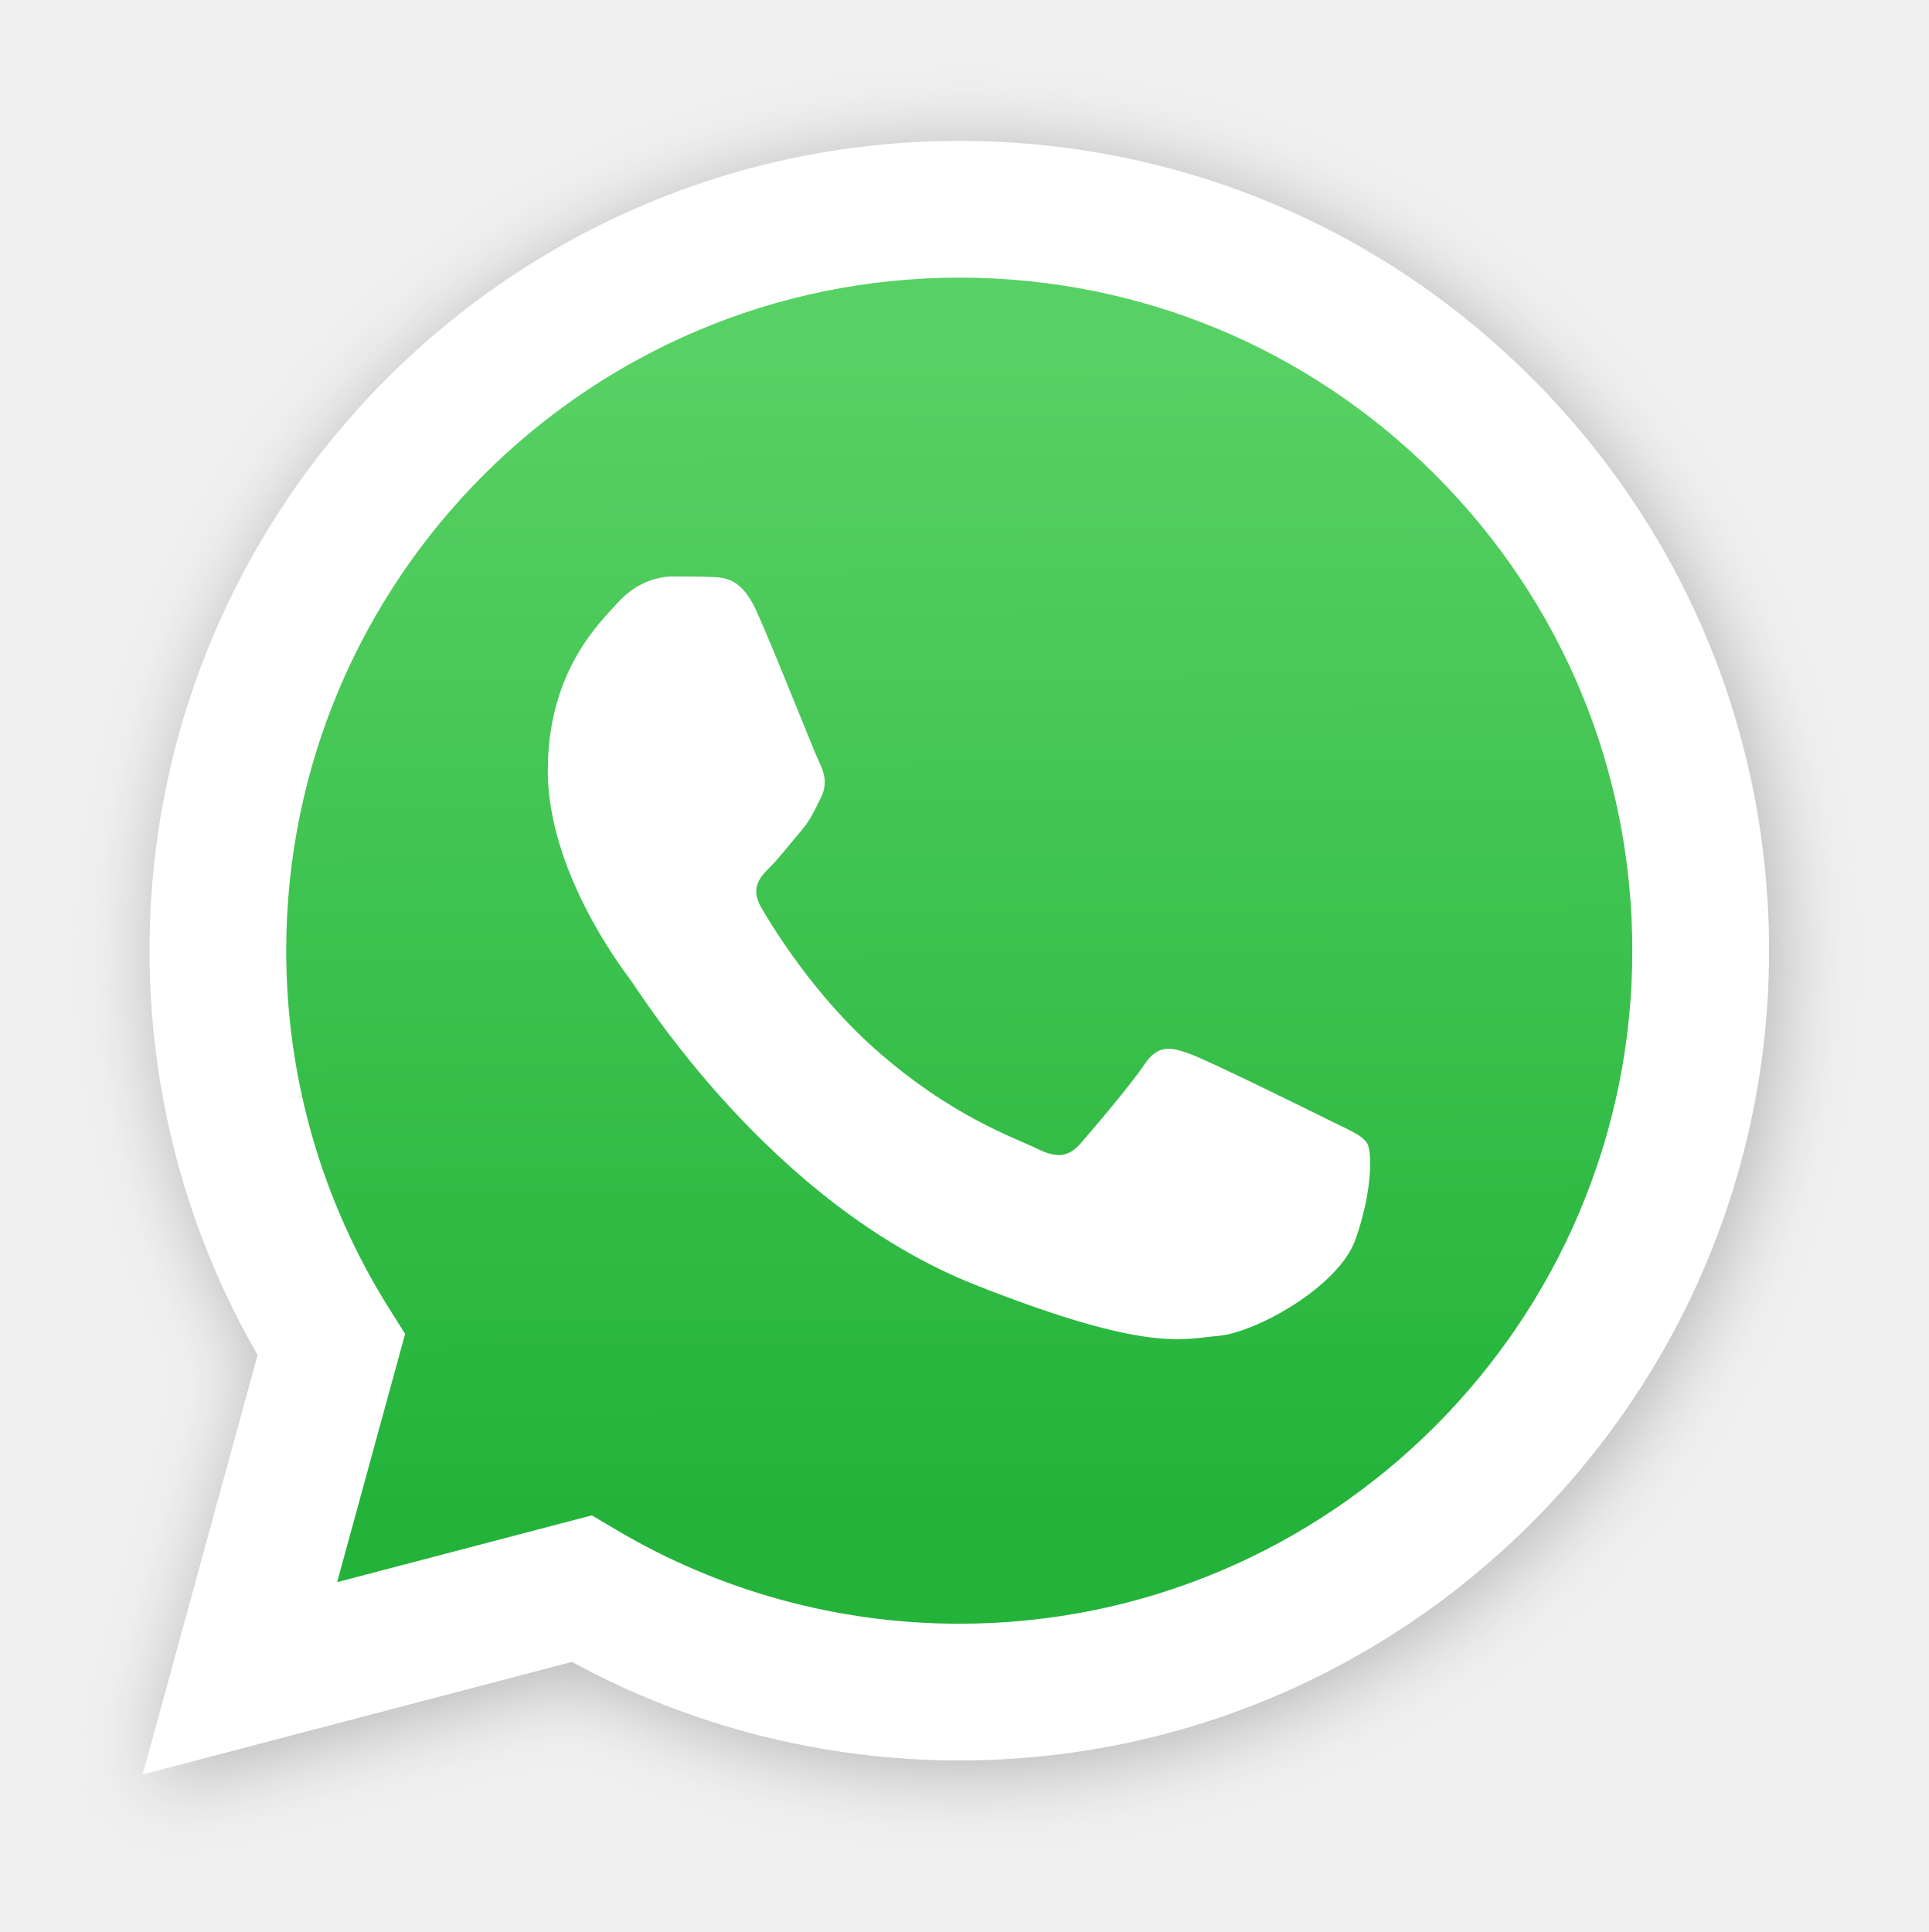
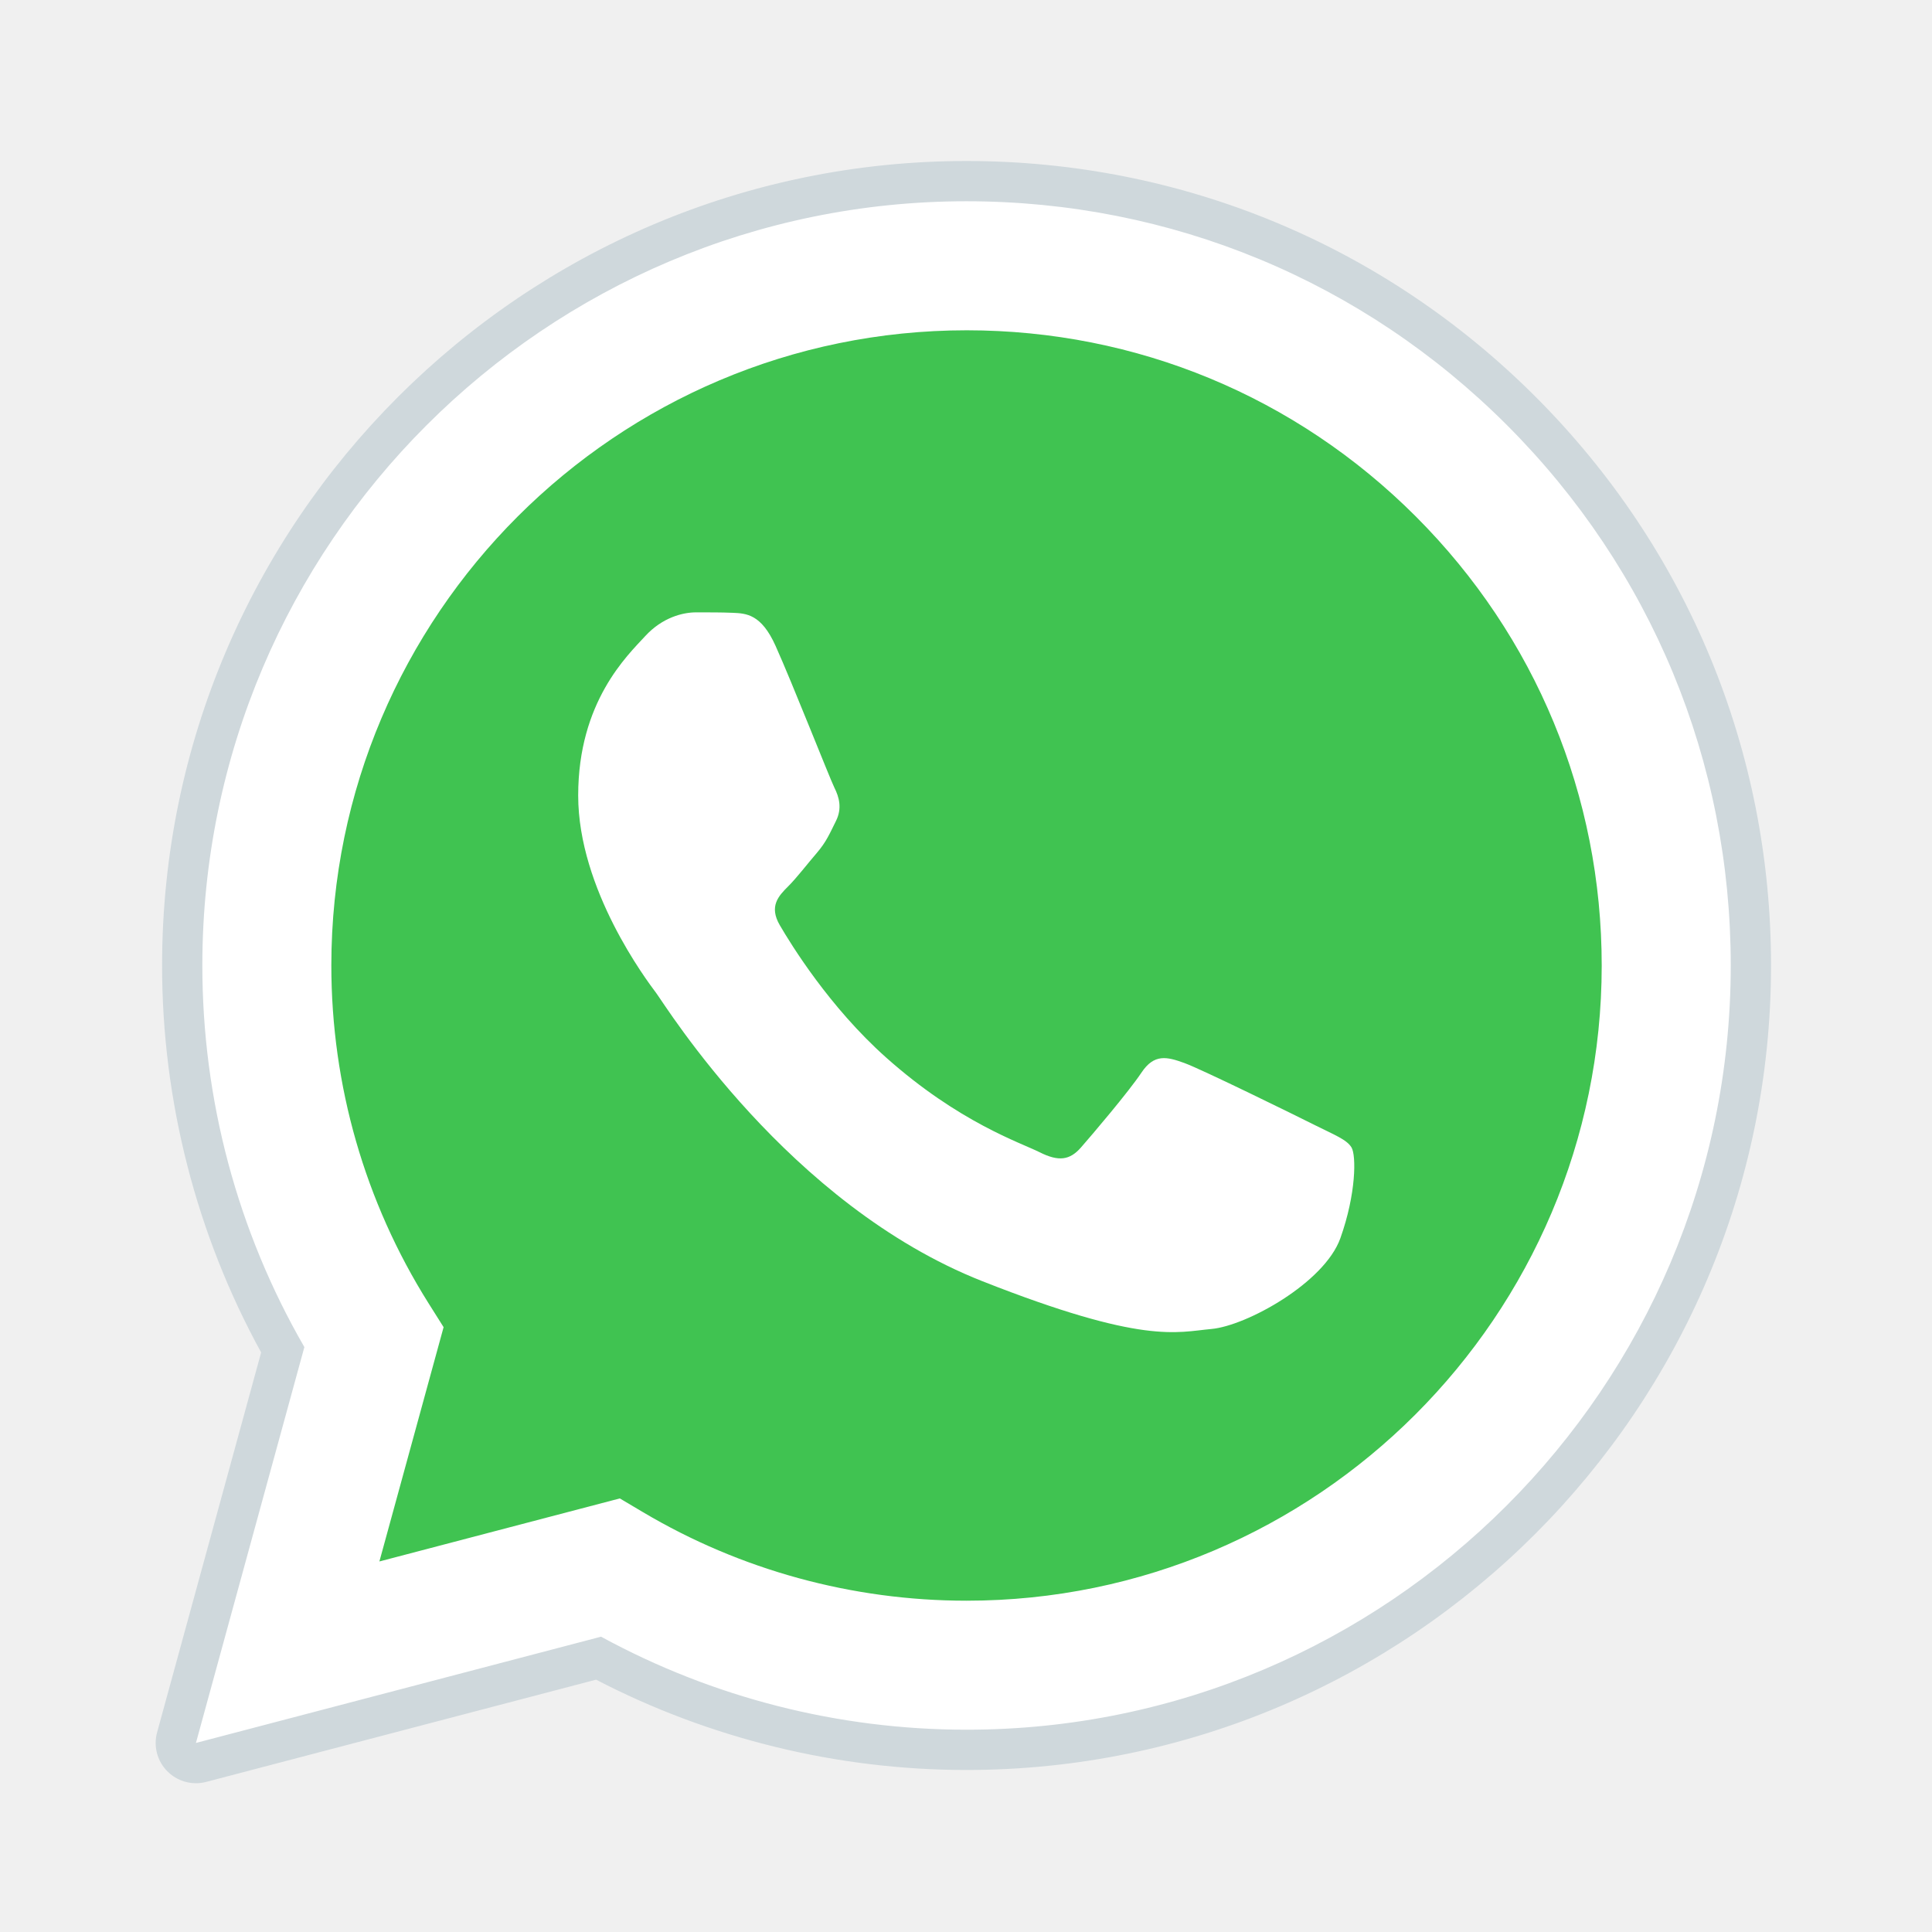
- <svg xmlns="http://www.w3.org/2000/svg" xmlns:xlink="http://www.w3.org/1999/xlink" width="662.234" height="663.504" viewBox="0 0 175.216 175.552" version="1.1" id="svg8">
-   <defs id="defs2">
-     <filter style="color-interpolation-filters:sRGB" id="filter1769" x="-0.057" width="1.115" y="-0.057" height="1.114">
-       <feGaussianBlur stdDeviation="3.531" id="feGaussianBlur1771" />
-     </filter>
-     <linearGradient gradientTransform="matrix(0,-143.2962,143.2962,0,-40.01519,153.531)" y2="0" x2="1" y1="0" x1="-1.11277e-07" gradientUnits="userSpaceOnUse" id="linear0">
-       <stop id="stop64" style="stop-color:rgb(12.549%,69.019%,21.96%);stop-opacity:1;" offset="0" />
-       <stop id="stop66" style="stop-color:rgb(12.646%,69.077%,22.037%);stop-opacity:1;" offset="0.008" />
-       <stop id="stop68" style="stop-color:rgb(12.842%,69.193%,22.189%);stop-opacity:1;" offset="0.016" />
-       <stop id="stop70" style="stop-color:rgb(13.039%,69.31%,22.343%);stop-opacity:1;" offset="0.023" />
-       <stop id="stop72" style="stop-color:rgb(13.234%,69.426%,22.496%);stop-opacity:1;" offset="0.031" />
-       <stop id="stop74" style="stop-color:rgb(13.431%,69.542%,22.649%);stop-opacity:1;" offset="0.039" />
-       <stop id="stop76" style="stop-color:rgb(13.626%,69.659%,22.803%);stop-opacity:1;" offset="0.047" />
-       <stop id="stop78" style="stop-color:rgb(13.823%,69.775%,22.955%);stop-opacity:1;" offset="0.055" />
-       <stop id="stop80" style="stop-color:rgb(14.018%,69.891%,23.108%);stop-opacity:1;" offset="0.062" />
-       <stop id="stop82" style="stop-color:rgb(14.215%,70.009%,23.262%);stop-opacity:1;" offset="0.07" />
-       <stop id="stop84" style="stop-color:rgb(14.41%,70.125%,23.415%);stop-opacity:1;" offset="0.078" />
-       <stop id="stop86" style="stop-color:rgb(14.607%,70.241%,23.569%);stop-opacity:1;" offset="0.086" />
-       <stop id="stop88" style="stop-color:rgb(14.803%,70.357%,23.721%);stop-opacity:1;" offset="0.094" />
-       <stop id="stop90" style="stop-color:rgb(14.999%,70.474%,23.874%);stop-opacity:1;" offset="0.102" />
-       <stop id="stop92" style="stop-color:rgb(15.195%,70.59%,24.028%);stop-opacity:1;" offset="0.109" />
-       <stop id="stop94" style="stop-color:rgb(15.392%,70.706%,24.181%);stop-opacity:1;" offset="0.117" />
-       <stop id="stop96" style="stop-color:rgb(15.587%,70.824%,24.335%);stop-opacity:1;" offset="0.125" />
-       <stop id="stop98" style="stop-color:rgb(15.784%,70.94%,24.487%);stop-opacity:1;" offset="0.133" />
-       <stop id="stop100" style="stop-color:rgb(15.979%,71.056%,24.64%);stop-opacity:1;" offset="0.141" />
-       <stop id="stop102" style="stop-color:rgb(16.176%,71.173%,24.794%);stop-opacity:1;" offset="0.148" />
-       <stop id="stop104" style="stop-color:rgb(16.371%,71.289%,24.947%);stop-opacity:1;" offset="0.156" />
-       <stop id="stop106" style="stop-color:rgb(16.568%,71.405%,25.101%);stop-opacity:1;" offset="0.164" />
-       <stop id="stop108" style="stop-color:rgb(16.763%,71.521%,25.253%);stop-opacity:1;" offset="0.172" />
-       <stop id="stop110" style="stop-color:rgb(16.96%,71.638%,25.406%);stop-opacity:1;" offset="0.18" />
-       <stop id="stop112" style="stop-color:rgb(17.155%,71.754%,25.56%);stop-opacity:1;" offset="0.188" />
-       <stop id="stop114" style="stop-color:rgb(17.352%,71.87%,25.713%);stop-opacity:1;" offset="0.195" />
-       <stop id="stop116" style="stop-color:rgb(17.548%,71.988%,25.867%);stop-opacity:1;" offset="0.203" />
-       <stop id="stop118" style="stop-color:rgb(17.744%,72.104%,26.019%);stop-opacity:1;" offset="0.211" />
-       <stop id="stop120" style="stop-color:rgb(17.94%,72.22%,26.172%);stop-opacity:1;" offset="0.219" />
-       <stop id="stop122" style="stop-color:rgb(18.137%,72.337%,26.326%);stop-opacity:1;" offset="0.227" />
-       <stop id="stop124" style="stop-color:rgb(18.332%,72.453%,26.479%);stop-opacity:1;" offset="0.234" />
-       <stop id="stop126" style="stop-color:rgb(18.529%,72.569%,26.631%);stop-opacity:1;" offset="0.242" />
-       <stop id="stop128" style="stop-color:rgb(18.724%,72.685%,26.785%);stop-opacity:1;" offset="0.25" />
-       <stop id="stop130" style="stop-color:rgb(18.921%,72.803%,26.938%);stop-opacity:1;" offset="0.258" />
-       <stop id="stop132" style="stop-color:rgb(19.116%,72.919%,27.092%);stop-opacity:1;" offset="0.266" />
-       <stop id="stop134" style="stop-color:rgb(19.313%,73.035%,27.245%);stop-opacity:1;" offset="0.273" />
-       <stop id="stop136" style="stop-color:rgb(19.508%,73.152%,27.397%);stop-opacity:1;" offset="0.281" />
-       <stop id="stop138" style="stop-color:rgb(19.705%,73.268%,27.551%);stop-opacity:1;" offset="0.289" />
-       <stop id="stop140" style="stop-color:rgb(19.901%,73.384%,27.704%);stop-opacity:1;" offset="0.297" />
-       <stop id="stop142" style="stop-color:rgb(20.097%,73.502%,27.858%);stop-opacity:1;" offset="0.305" />
-       <stop id="stop144" style="stop-color:rgb(20.293%,73.618%,28.011%);stop-opacity:1;" offset="0.312" />
-       <stop id="stop146" style="stop-color:rgb(20.49%,73.734%,28.163%);stop-opacity:1;" offset="0.32" />
-       <stop id="stop148" style="stop-color:rgb(20.685%,73.849%,28.317%);stop-opacity:1;" offset="0.328" />
-       <stop id="stop150" style="stop-color:rgb(20.882%,73.967%,28.47%);stop-opacity:1;" offset="0.336" />
-       <stop id="stop152" style="stop-color:rgb(21.077%,74.083%,28.624%);stop-opacity:1;" offset="0.344" />
-       <stop id="stop154" style="stop-color:rgb(21.274%,74.199%,28.777%);stop-opacity:1;" offset="0.352" />
-       <stop id="stop156" style="stop-color:rgb(21.469%,74.316%,28.929%);stop-opacity:1;" offset="0.359" />
-       <stop id="stop158" style="stop-color:rgb(21.666%,74.432%,29.083%);stop-opacity:1;" offset="0.367" />
-       <stop id="stop160" style="stop-color:rgb(21.861%,74.548%,29.236%);stop-opacity:1;" offset="0.375" />
-       <stop id="stop162" style="stop-color:rgb(22.058%,74.664%,29.39%);stop-opacity:1;" offset="0.383" />
-       <stop id="stop164" style="stop-color:rgb(22.253%,74.782%,29.543%);stop-opacity:1;" offset="0.391" />
-       <stop id="stop166" style="stop-color:rgb(22.45%,74.898%,29.695%);stop-opacity:1;" offset="0.398" />
-       <stop id="stop168" style="stop-color:rgb(22.646%,75.014%,29.849%);stop-opacity:1;" offset="0.406" />
-       <stop id="stop170" style="stop-color:rgb(22.842%,75.131%,30.002%);stop-opacity:1;" offset="0.414" />
-       <stop id="stop172" style="stop-color:rgb(23.038%,75.247%,30.156%);stop-opacity:1;" offset="0.422" />
-       <stop id="stop174" style="stop-color:rgb(23.235%,75.363%,30.309%);stop-opacity:1;" offset="0.43" />
-       <stop id="stop176" style="stop-color:rgb(23.43%,75.481%,30.461%);stop-opacity:1;" offset="0.438" />
-       <stop id="stop178" style="stop-color:rgb(23.627%,75.597%,30.615%);stop-opacity:1;" offset="0.445" />
-       <stop id="stop180" style="stop-color:rgb(23.822%,75.713%,30.768%);stop-opacity:1;" offset="0.453" />
-       <stop id="stop182" style="stop-color:rgb(24.019%,75.829%,30.92%);stop-opacity:1;" offset="0.461" />
-       <stop id="stop184" style="stop-color:rgb(24.214%,75.946%,31.075%);stop-opacity:1;" offset="0.469" />
-       <stop id="stop186" style="stop-color:rgb(24.411%,76.062%,31.227%);stop-opacity:1;" offset="0.477" />
-       <stop id="stop188" style="stop-color:rgb(24.606%,76.178%,31.381%);stop-opacity:1;" offset="0.484" />
-       <stop id="stop190" style="stop-color:rgb(24.803%,76.295%,31.534%);stop-opacity:1;" offset="0.492" />
-       <stop id="stop192" style="stop-color:rgb(24.998%,76.411%,31.686%);stop-opacity:1;" offset="0.5" />
-       <stop id="stop194" style="stop-color:rgb(25.195%,76.527%,31.841%);stop-opacity:1;" offset="0.508" />
-       <stop id="stop196" style="stop-color:rgb(25.391%,76.645%,31.993%);stop-opacity:1;" offset="0.516" />
-       <stop id="stop198" style="stop-color:rgb(25.587%,76.761%,32.147%);stop-opacity:1;" offset="0.523" />
-       <stop id="stop200" style="stop-color:rgb(25.783%,76.877%,32.3%);stop-opacity:1;" offset="0.531" />
-       <stop id="stop202" style="stop-color:rgb(25.98%,76.993%,32.452%);stop-opacity:1;" offset="0.539" />
-       <stop id="stop204" style="stop-color:rgb(26.175%,77.11%,32.607%);stop-opacity:1;" offset="0.547" />
-       <stop id="stop206" style="stop-color:rgb(26.372%,77.226%,32.759%);stop-opacity:1;" offset="0.555" />
-       <stop id="stop208" style="stop-color:rgb(26.567%,77.342%,32.913%);stop-opacity:1;" offset="0.562" />
-       <stop id="stop210" style="stop-color:rgb(26.764%,77.46%,33.066%);stop-opacity:1;" offset="0.57" />
-       <stop id="stop212" style="stop-color:rgb(26.959%,77.576%,33.218%);stop-opacity:1;" offset="0.578" />
-       <stop id="stop214" style="stop-color:rgb(27.156%,77.692%,33.372%);stop-opacity:1;" offset="0.586" />
-       <stop id="stop216" style="stop-color:rgb(27.351%,77.809%,33.525%);stop-opacity:1;" offset="0.594" />
-       <stop id="stop218" style="stop-color:rgb(27.548%,77.925%,33.679%);stop-opacity:1;" offset="0.602" />
-       <stop id="stop220" style="stop-color:rgb(27.744%,78.041%,33.832%);stop-opacity:1;" offset="0.609" />
-       <stop id="stop222" style="stop-color:rgb(27.94%,78.157%,33.984%);stop-opacity:1;" offset="0.617" />
-       <stop id="stop224" style="stop-color:rgb(28.136%,78.275%,34.138%);stop-opacity:1;" offset="0.625" />
-       <stop id="stop226" style="stop-color:rgb(28.333%,78.391%,34.291%);stop-opacity:1;" offset="0.633" />
-       <stop id="stop228" style="stop-color:rgb(28.528%,78.506%,34.444%);stop-opacity:1;" offset="0.641" />
-       <stop id="stop230" style="stop-color:rgb(28.725%,78.624%,34.598%);stop-opacity:1;" offset="0.648" />
-       <stop id="stop232" style="stop-color:rgb(28.92%,78.74%,34.75%);stop-opacity:1;" offset="0.656" />
-       <stop id="stop234" style="stop-color:rgb(29.117%,78.856%,34.904%);stop-opacity:1;" offset="0.664" />
-       <stop id="stop236" style="stop-color:rgb(29.312%,78.973%,35.057%);stop-opacity:1;" offset="0.672" />
-       <stop id="stop238" style="stop-color:rgb(29.509%,79.089%,35.21%);stop-opacity:1;" offset="0.68" />
-       <stop id="stop240" style="stop-color:rgb(29.704%,79.205%,35.364%);stop-opacity:1;" offset="0.688" />
-       <stop id="stop242" style="stop-color:rgb(29.901%,79.321%,35.516%);stop-opacity:1;" offset="0.695" />
-       <stop id="stop244" style="stop-color:rgb(30.096%,79.439%,35.67%);stop-opacity:1;" offset="0.703" />
-       <stop id="stop246" style="stop-color:rgb(30.293%,79.555%,35.823%);stop-opacity:1;" offset="0.711" />
-       <stop id="stop248" style="stop-color:rgb(30.489%,79.671%,35.976%);stop-opacity:1;" offset="0.719" />
-       <stop id="stop250" style="stop-color:rgb(30.685%,79.788%,36.13%);stop-opacity:1;" offset="0.727" />
-       <stop id="stop252" style="stop-color:rgb(30.881%,79.904%,36.282%);stop-opacity:1;" offset="0.734" />
-       <stop id="stop254" style="stop-color:rgb(31.078%,80.02%,36.436%);stop-opacity:1;" offset="0.742" />
-       <stop id="stop256" style="stop-color:rgb(31.273%,80.138%,36.589%);stop-opacity:1;" offset="0.75" />
-       <stop id="stop258" style="stop-color:rgb(31.47%,80.254%,36.742%);stop-opacity:1;" offset="0.758" />
-       <stop id="stop260" style="stop-color:rgb(31.665%,80.37%,36.896%);stop-opacity:1;" offset="0.766" />
-       <stop id="stop262" style="stop-color:rgb(31.862%,80.486%,37.048%);stop-opacity:1;" offset="0.773" />
-       <stop id="stop264" style="stop-color:rgb(32.057%,80.603%,37.202%);stop-opacity:1;" offset="0.781" />
-       <stop id="stop266" style="stop-color:rgb(32.254%,80.719%,37.355%);stop-opacity:1;" offset="0.789" />
-       <stop id="stop268" style="stop-color:rgb(32.449%,80.835%,37.508%);stop-opacity:1;" offset="0.797" />
-       <stop id="stop270" style="stop-color:rgb(32.646%,80.952%,37.662%);stop-opacity:1;" offset="0.805" />
-       <stop id="stop272" style="stop-color:rgb(32.841%,81.068%,37.814%);stop-opacity:1;" offset="0.812" />
-       <stop id="stop274" style="stop-color:rgb(33.038%,81.184%,37.967%);stop-opacity:1;" offset="0.82" />
-       <stop id="stop276" style="stop-color:rgb(33.234%,81.3%,38.121%);stop-opacity:1;" offset="0.828" />
-       <stop id="stop278" style="stop-color:rgb(33.43%,81.418%,38.274%);stop-opacity:1;" offset="0.836" />
-       <stop id="stop280" style="stop-color:rgb(33.626%,81.534%,38.428%);stop-opacity:1;" offset="0.844" />
-       <stop id="stop282" style="stop-color:rgb(33.823%,81.65%,38.58%);stop-opacity:1;" offset="0.852" />
-       <stop id="stop284" style="stop-color:rgb(34.018%,81.767%,38.733%);stop-opacity:1;" offset="0.859" />
-       <stop id="stop286" style="stop-color:rgb(34.215%,81.883%,38.887%);stop-opacity:1;" offset="0.867" />
-       <stop id="stop288" style="stop-color:rgb(34.41%,81.999%,39.04%);stop-opacity:1;" offset="0.875" />
-       <stop id="stop290" style="stop-color:rgb(34.607%,82.117%,39.194%);stop-opacity:1;" offset="0.883" />
-       <stop id="stop292" style="stop-color:rgb(34.802%,82.233%,39.346%);stop-opacity:1;" offset="0.891" />
-       <stop id="stop294" style="stop-color:rgb(34.999%,82.349%,39.499%);stop-opacity:1;" offset="0.898" />
-       <stop id="stop296" style="stop-color:rgb(35.194%,82.465%,39.653%);stop-opacity:1;" offset="0.906" />
-       <stop id="stop298" style="stop-color:rgb(35.391%,82.582%,39.806%);stop-opacity:1;" offset="0.914" />
-       <stop id="stop300" style="stop-color:rgb(35.587%,82.698%,39.96%);stop-opacity:1;" offset="0.922" />
-       <stop id="stop302" style="stop-color:rgb(35.783%,82.814%,40.112%);stop-opacity:1;" offset="0.93" />
-       <stop id="stop304" style="stop-color:rgb(35.979%,82.932%,40.265%);stop-opacity:1;" offset="0.938" />
-       <stop id="stop306" style="stop-color:rgb(36.176%,83.047%,40.419%);stop-opacity:1;" offset="0.945" />
-       <stop id="stop308" style="stop-color:rgb(36.371%,83.163%,40.572%);stop-opacity:1;" offset="0.953" />
-       <stop id="stop310" style="stop-color:rgb(36.568%,83.281%,40.726%);stop-opacity:1;" offset="0.961" />
-       <stop id="stop312" style="stop-color:rgb(36.763%,83.397%,40.878%);stop-opacity:1;" offset="0.969" />
-       <stop id="stop314" style="stop-color:rgb(36.96%,83.513%,41.031%);stop-opacity:1;" offset="0.977" />
-       <stop id="stop316" style="stop-color:rgb(37.155%,83.629%,41.185%);stop-opacity:1;" offset="0.984" />
-       <stop id="stop318" style="stop-color:rgb(37.352%,83.746%,41.338%);stop-opacity:1;" offset="0.992" />
-       <stop id="stop320" style="stop-color:rgb(37.547%,83.862%,41.492%);stop-opacity:1;" offset="1" />
-     </linearGradient>
-     <linearGradient xlink:href="#linearGradient297" id="linearGradient299" x1="85.915" y1="32.567" x2="86.535" y2="137.092" gradientUnits="userSpaceOnUse" gradientTransform="translate(-4.0155834e-7)" />
-     <linearGradient id="linearGradient297">
-       <stop style="stop-color:#57d163;stop-opacity:1" offset="0" id="stop293" />
-       <stop style="stop-color:#23b33a;stop-opacity:1" offset="1" id="stop295" />
-     </linearGradient>
-   </defs>
-   <path style="fill:#b3b3b3;fill-opacity:1;fill-rule:nonzero;stroke:none;stroke-width:0.353;filter:url(#filter1769)" d="m 54.532,138.45 2.235,1.324 c 9.387,5.571 20.15,8.518 31.126,8.523 h 0.023 c 33.707,0 61.139,-27.426 61.153,-61.135 0.006,-16.335 -6.349,-31.696 -17.895,-43.251 -11.547,-11.555 -26.899,-17.921 -43.235,-17.928 -33.733,0 -61.166,27.423 -61.178,61.13 -0.005,11.551 3.227,22.801 9.349,32.535 l 1.455,2.312 -6.179,22.558 z m -40.811,23.544 10.439,-38.114 c -6.438,-11.154 -9.825,-23.808 -9.821,-36.772 0.017,-40.556 33.021,-73.55 73.578,-73.55 19.681,0.01 38.154,7.669 52.047,21.572 13.889,13.903 21.537,32.383 21.53,52.037 -0.018,40.553 -33.027,73.553 -73.578,73.553 -0.003,0 0.003,0 0,0 h -0.032 c -12.313,-0.005 -24.412,-3.094 -35.159,-8.954 z m 0,0" id="path400-6" />
-   <path style="fill:#ffffff;fill-opacity:1;fill-rule:nonzero;stroke:none;stroke-width:0.353" d="m 12.966,161.238 10.439,-38.114 c -6.438,-11.154 -9.825,-23.808 -9.821,-36.772 0.017,-40.556 33.021,-73.55 73.578,-73.55 19.681,0.01 38.154,7.669 52.047,21.572 13.889,13.903 21.537,32.383 21.53,52.037 -0.018,40.553 -33.027,73.553 -73.578,73.553 -0.003,0 0.003,0 0,0 h -0.032 c -12.313,-0.005 -24.412,-3.094 -35.159,-8.954 z" id="path400-6-0" />
-   <path style="fill:url(#linearGradient1780);fill-opacity:1;stroke-width:0.353" d="m 87.184,25.227 c -33.733,0 -61.166,27.423 -61.178,61.13 -0.005,11.551 3.228,22.801 9.349,32.535 l 1.455,2.312 -6.179,22.559 23.146,-6.069 2.235,1.324 c 9.387,5.571 20.15,8.518 31.126,8.524 h 0.023 c 33.707,0 61.14,-27.426 61.153,-61.135 0.006,-16.335 -6.348,-31.696 -17.895,-43.251 C 118.873,31.6 103.52,25.234 87.184,25.227 Z" id="path61-8" />
-   <path id="path15" style="opacity:1;fill:url(#linearGradient299);fill-opacity:1;stroke-width:0.515;stroke-linecap:round;stroke-linejoin:round;stop-color:#000000" d="m 87.184,25.227 c -33.733,0 -61.166,27.423 -61.178,61.13 -0.005,11.551 3.228,22.801 9.349,32.535 l 1.455,2.313 -6.179,22.558 23.146,-6.069 2.235,1.324 c 9.387,5.571 20.15,8.517 31.126,8.523 h 0.023 c 33.707,0 61.14,-27.426 61.153,-61.135 0.006,-16.335 -6.348,-31.696 -17.895,-43.251 C 118.872,31.6 103.52,25.234 87.184,25.227 Z" />
-   <path style="fill:#ffffff;fill-opacity:1;fill-rule:evenodd;stroke:none;stroke-width:0.353" d="m 68.772,55.603 c -1.378,-3.061 -2.828,-3.123 -4.137,-3.176 -1.072,-0.045 -2.299,-0.043 -3.524,-0.043 -1.226,0 -3.218,0.46 -4.902,2.3 -1.685,1.84 -6.435,6.287 -6.435,15.332 0,9.045 6.588,17.785 7.506,19.013 0.919,1.226 12.718,20.381 31.405,27.75 15.529,6.124 18.689,4.906 22.061,4.6 3.371,-0.306 10.877,-4.447 12.408,-8.74 1.532,-4.293 1.532,-7.971 1.073,-8.74 -0.46,-0.768 -1.685,-1.226 -3.525,-2.146 -1.838,-0.919 -10.877,-5.367 -12.562,-5.981 -1.685,-0.613 -2.91,-0.919 -4.137,0.921 -1.225,1.84 -4.746,5.979 -5.819,7.206 -1.072,1.228 -2.144,1.381 -3.984,0.462 -1.838,-0.922 -7.76,-2.861 -14.784,-9.124 -5.465,-4.873 -9.154,-10.891 -10.228,-12.73 -1.072,-1.84 -0.114,-2.835 0.808,-3.751 0.825,-0.824 1.838,-2.147 2.759,-3.22 0.916,-1.073 1.224,-1.84 1.836,-3.065 0.613,-1.228 0.307,-2.301 -0.153,-3.22 -0.459,-0.919 -4.032,-10.011 -5.667,-13.647" id="path418-6" />
+ <svg xmlns="http://www.w3.org/2000/svg" viewBox="0 0 48 48" width="240px" height="240px">
+   <path fill="#fff" d="M4.868,43.303l2.694-9.835C5.9,30.59,5.026,27.324,5.027,23.979C5.032,13.514,13.548,5,24.014,5c5.079,0.002,9.845,1.979,13.43,5.566c3.584,3.588,5.558,8.356,5.556,13.428c-0.004,10.465-8.522,18.98-18.986,18.98c-0.001,0,0,0,0,0h-0.008c-3.177-0.001-6.3-0.798-9.073-2.311L4.868,43.303z" />
+   <path fill="#fff" d="M4.868,43.803c-0.132,0-0.26-0.052-0.355-0.148c-0.125-0.127-0.174-0.312-0.127-0.483l2.639-9.636c-1.636-2.906-2.499-6.206-2.497-9.556C4.532,13.238,13.273,4.5,24.014,4.5c5.21,0.002,10.105,2.031,13.784,5.713c3.679,3.683,5.704,8.577,5.702,13.781c-0.004,10.741-8.746,19.48-19.486,19.48c-3.189-0.001-6.344-0.788-9.144-2.277l-9.875,2.589C4.953,43.798,4.911,43.803,4.868,43.803z" />
+   <path fill="#cfd8dc" d="M24.014,5c5.079,0.002,9.845,1.979,13.43,5.566c3.584,3.588,5.558,8.356,5.556,13.428c-0.004,10.465-8.522,18.98-18.986,18.98h-0.008c-3.177-0.001-6.3-0.798-9.073-2.311L4.868,43.303l2.694-9.835C5.9,30.59,5.026,27.324,5.027,23.979C5.032,13.514,13.548,5,24.014,5 M24.014,42.974C24.014,42.974,24.014,42.974,24.014,42.974C24.014,42.974,24.014,42.974,24.014,42.974 M24.014,42.974C24.014,42.974,24.014,42.974,24.014,42.974C24.014,42.974,24.014,42.974,24.014,42.974 M24.014,4C24.014,4,24.014,4,24.014,4C12.998,4,4.032,12.962,4.027,23.979c-0.001,3.367,0.849,6.685,2.461,9.622l-2.585,9.439c-0.094,0.345,0.002,0.713,0.254,0.967c0.19,0.192,0.447,0.297,0.711,0.297c0.085,0,0.17-0.011,0.254-0.033l9.687-2.54c2.828,1.468,5.998,2.243,9.197,2.244c11.024,0,19.99-8.963,19.995-19.98c0.002-5.339-2.075-10.359-5.848-14.135C34.378,6.083,29.357,4.002,24.014,4L24.014,4z" />
+   <path fill="#40c351" d="M35.176,12.832c-2.98-2.982-6.941-4.625-11.157-4.626c-8.704,0-15.783,7.076-15.787,15.774c-0.001,2.981,0.833,5.883,2.413,8.396l0.376,0.597l-1.595,5.821l5.973-1.566l0.577,0.342c2.422,1.438,5.2,2.198,8.032,2.199h0.006c8.698,0,15.777-7.077,15.78-15.776C39.795,19.778,38.156,15.814,35.176,12.832z" />
+   <path fill="#fff" fill-rule="evenodd" d="M19.268,16.045c-0.355-0.79-0.729-0.806-1.068-0.82c-0.277-0.012-0.593-0.011-0.909-0.011c-0.316,0-0.83,0.119-1.265,0.594c-0.435,0.475-1.661,1.622-1.661,3.956c0,2.334,1.7,4.59,1.937,4.906c0.237,0.316,3.282,5.259,8.104,7.161c4.007,1.58,4.823,1.266,5.693,1.187c0.87-0.079,2.807-1.147,3.202-2.255c0.395-1.108,0.395-2.057,0.277-2.255c-0.119-0.198-0.435-0.316-0.909-0.554s-2.807-1.385-3.242-1.543c-0.435-0.158-0.751-0.237-1.068,0.238c-0.316,0.474-1.225,1.543-1.502,1.859c-0.277,0.317-0.554,0.357-1.028,0.119c-0.474-0.238-2.002-0.738-3.815-2.354c-1.41-1.257-2.362-2.81-2.639-3.285c-0.277-0.474-0.03-0.731,0.208-0.968c0.213-0.213,0.474-0.554,0.712-0.831c0.237-0.277,0.316-0.475,0.474-0.791c0.158-0.317,0.079-0.594-0.04-0.831C20.612,19.329,19.69,16.983,19.268,16.045z" clip-rule="evenodd" />
</svg>
